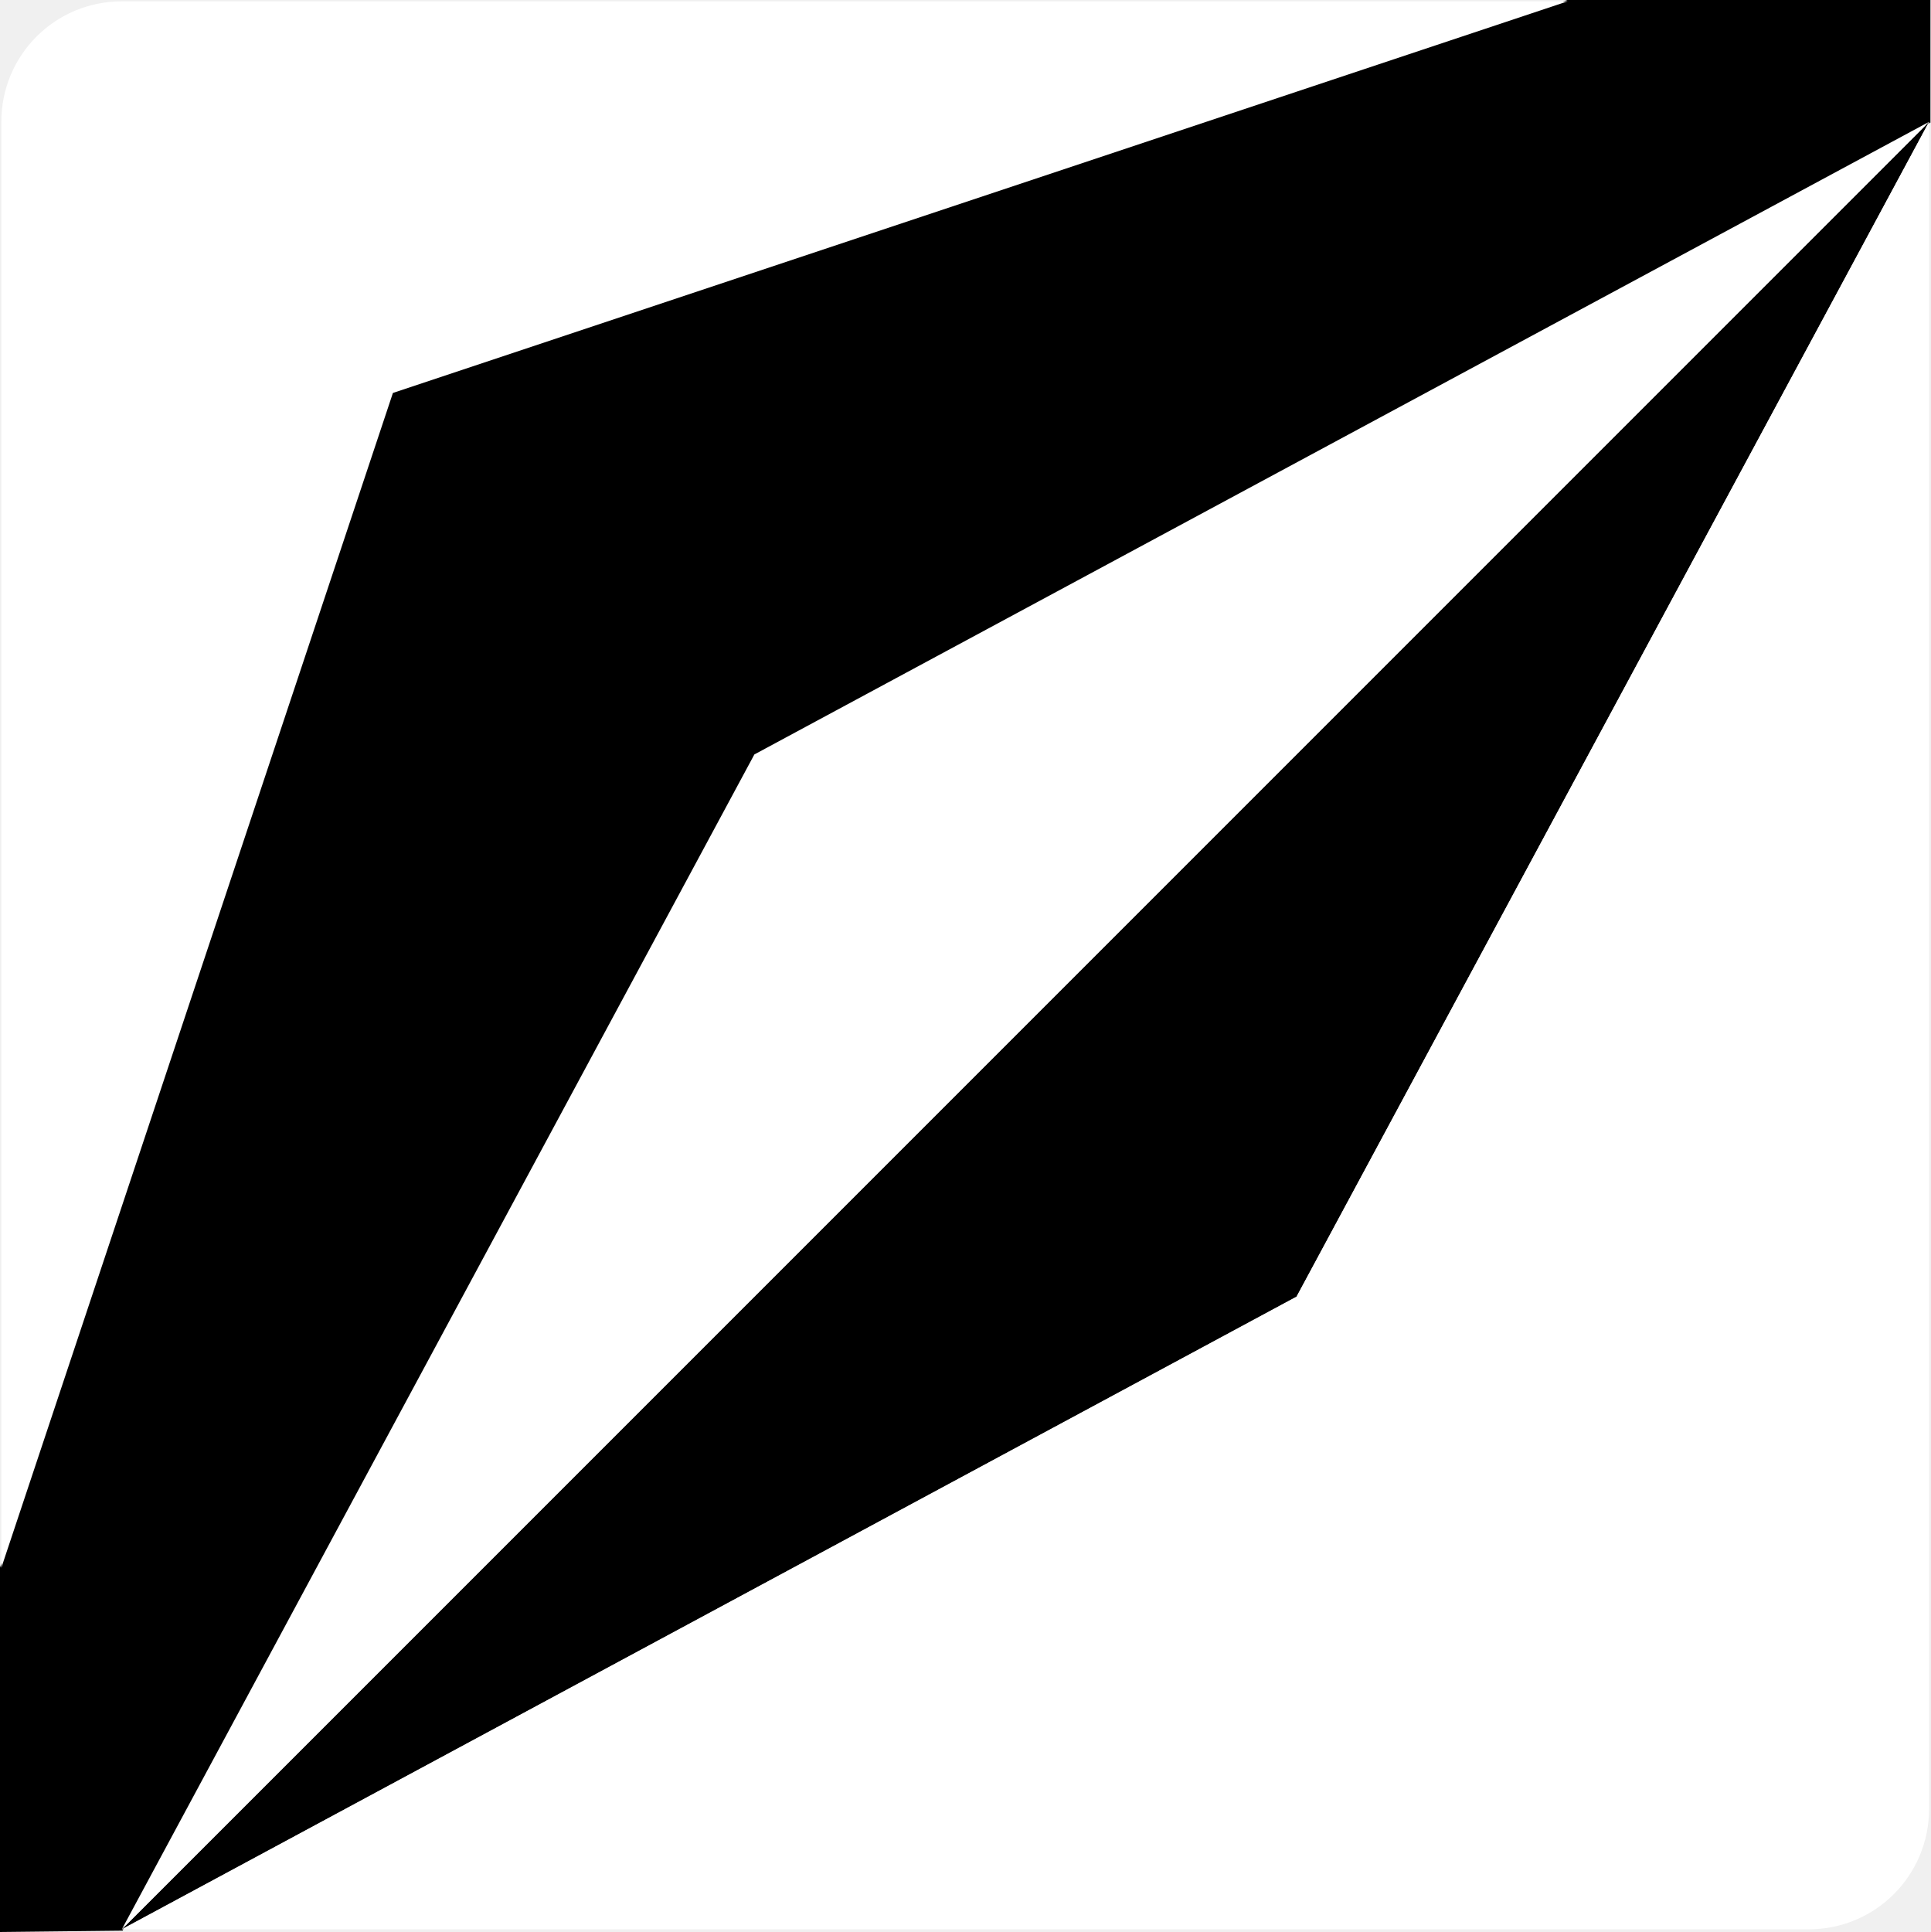
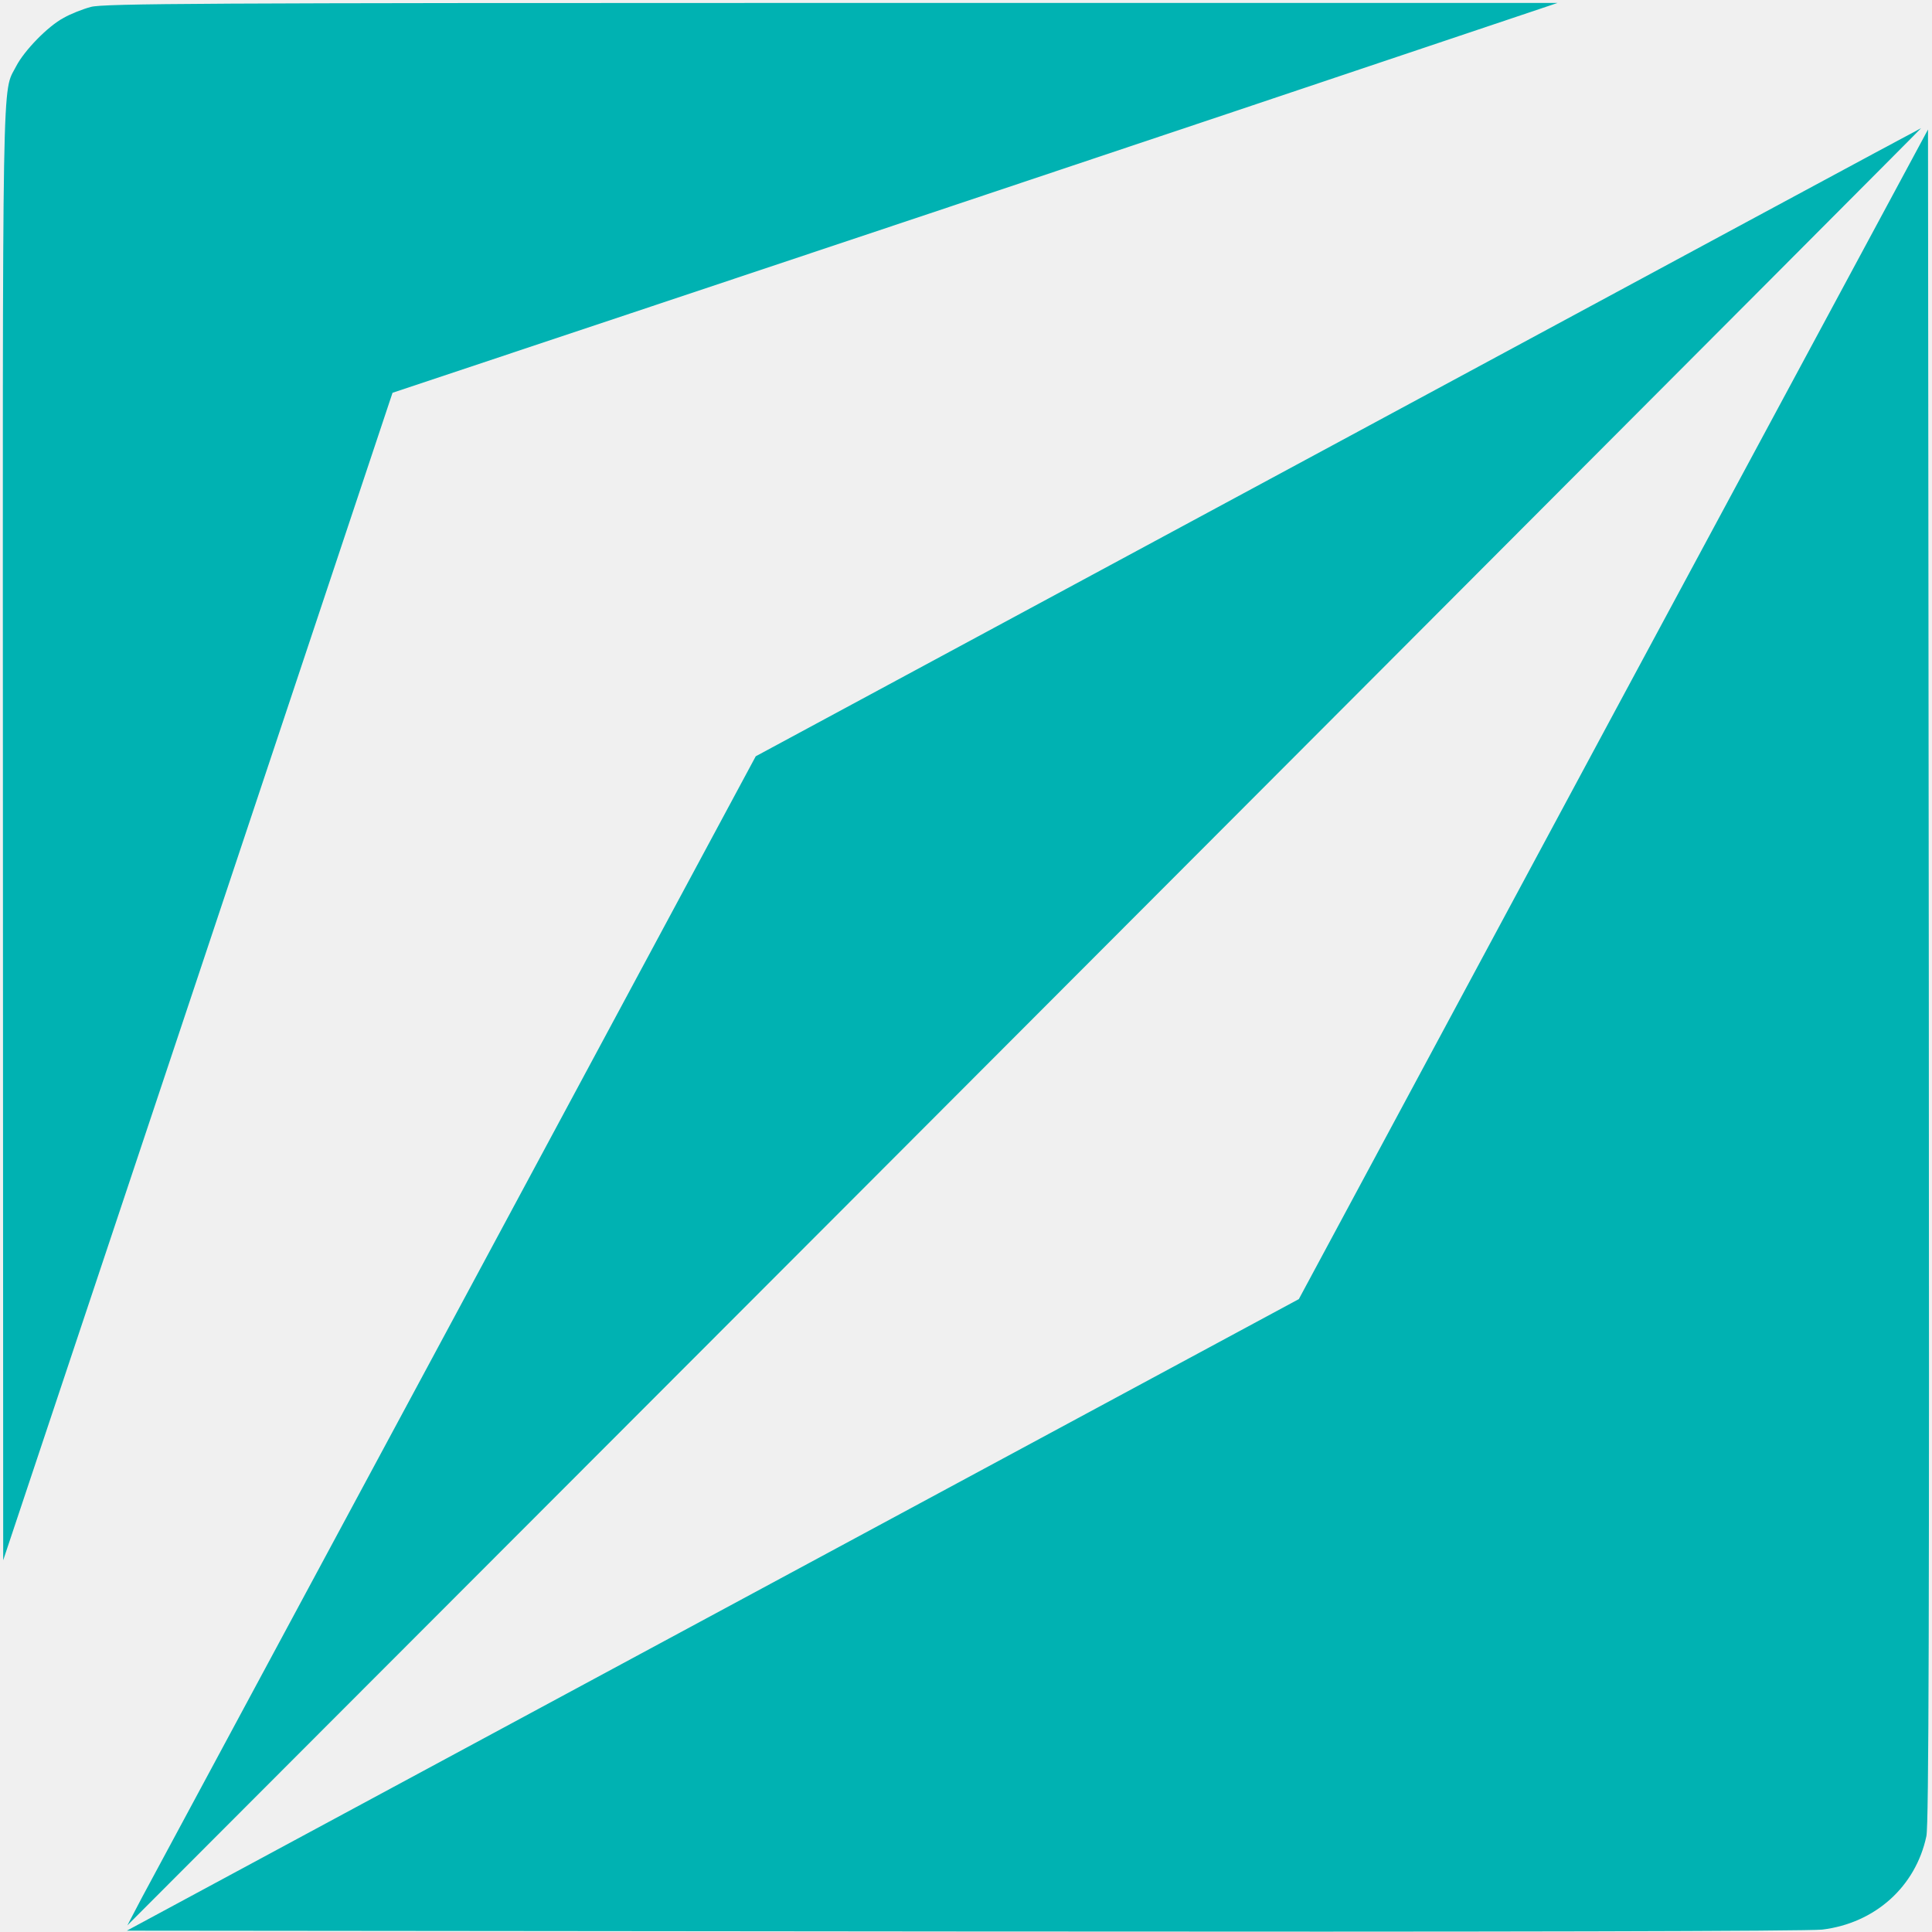
- <svg xmlns="http://www.w3.org/2000/svg" id="svg947" version="1.1" viewBox="0 0 191.844 191.977" height="725.584" width="725.078">
-   <defs id="defs941" />
-   <g id="g7" style="display:inline" transform="translate(-49.6428,-17.8928)">
-     <path d="M 191.579,11.974 101.777,101.777 11.974,191.579 70.346,160.148 128.717,128.717 160.148,70.346 Z" style="display:inline;fill:#000000;fill-opacity:1" id="path6" transform="translate(49.77509,18.02509)" />
-     <path style="fill:#000000;fill-opacity:1;stroke:#000000;stroke-width:0.265px;stroke-linecap:butt;stroke-linejoin:miter;stroke-opacity:1" d="M 88.69,56.94 205.433,18.025 h 35.921 l -10e-6,11.974 L 124.611,92.861 61.749,209.604 49.775,209.736 v -36.053 z" id="path8" />
-     <path id="path7" style="display:inline;fill:#ffffff;fill-opacity:1;stroke-width:1.966;stroke-linecap:round" d="M 45.256,0 C 20.185,0 0,20.185 0,45.256 V 588.314 L 147.08,147.08 588.314,0 Z M 724.078,45.256 605.285,265.873 486.49,486.49 265.873,605.285 45.256,724.078 H 678.824 c 25.071,0 45.254,-20.183 45.254,-45.254 z m 0,0 L 282.844,282.844 45.256,724.078 384.668,384.668 Z" transform="matrix(0.2645833,0,0,0.2645833,49.77509,18.02509)" />
+ <svg xmlns="http://www.w3.org/2000/svg" version="1.0" width="725pt" height="725pt" viewBox="0 0 725 725" preserveAspectRatio="xMidYMid meet" id="svg3">
+   <defs id="defs3" />
+   <g transform="translate(0,725) scale(0.1,-0.1)" fill="#000000" stroke="none" id="g3" style="fill:#00b2b2;fill-opacity:1">
+     <path d="m 341,7224 c -30,-8 -76,-26 -102,-41 C 180,7152 91,7060 61,7002 7,6896 10,7070 11,4120 l 1,-2725 731,2191 730,2190 971,324 c 534,178 1518,507 2186,731 l 1215,408 H 3120 c -2349,0 -2732,-2 -2779,-15 z" id="path1" style="display:inline;fill:#00b2b2;fill-opacity:1" />
+     <path d="M 5021,5590 2836,4412 1713,2323 C 1095,1175 564,188 533,130 L 478,25 1212,760 c 2517,2519 6001,6010 5997,6009 -2,0 -987,-531 -2188,-1179 z" id="path2" style="display:inline;fill:#00b2b2;fill-opacity:1" />
+     <path d="M 6054,4570 4874,2375 2675,1190 476,5 3615,2 c 2032,-2 3169,1 3223,7 198,24 351,161 391,351 9,42 11,831 9,3230 l -3,3174 z" id="path3" style="display:inline;fill:#00b2b2;fill-opacity:1" />
  </g>
</svg>
